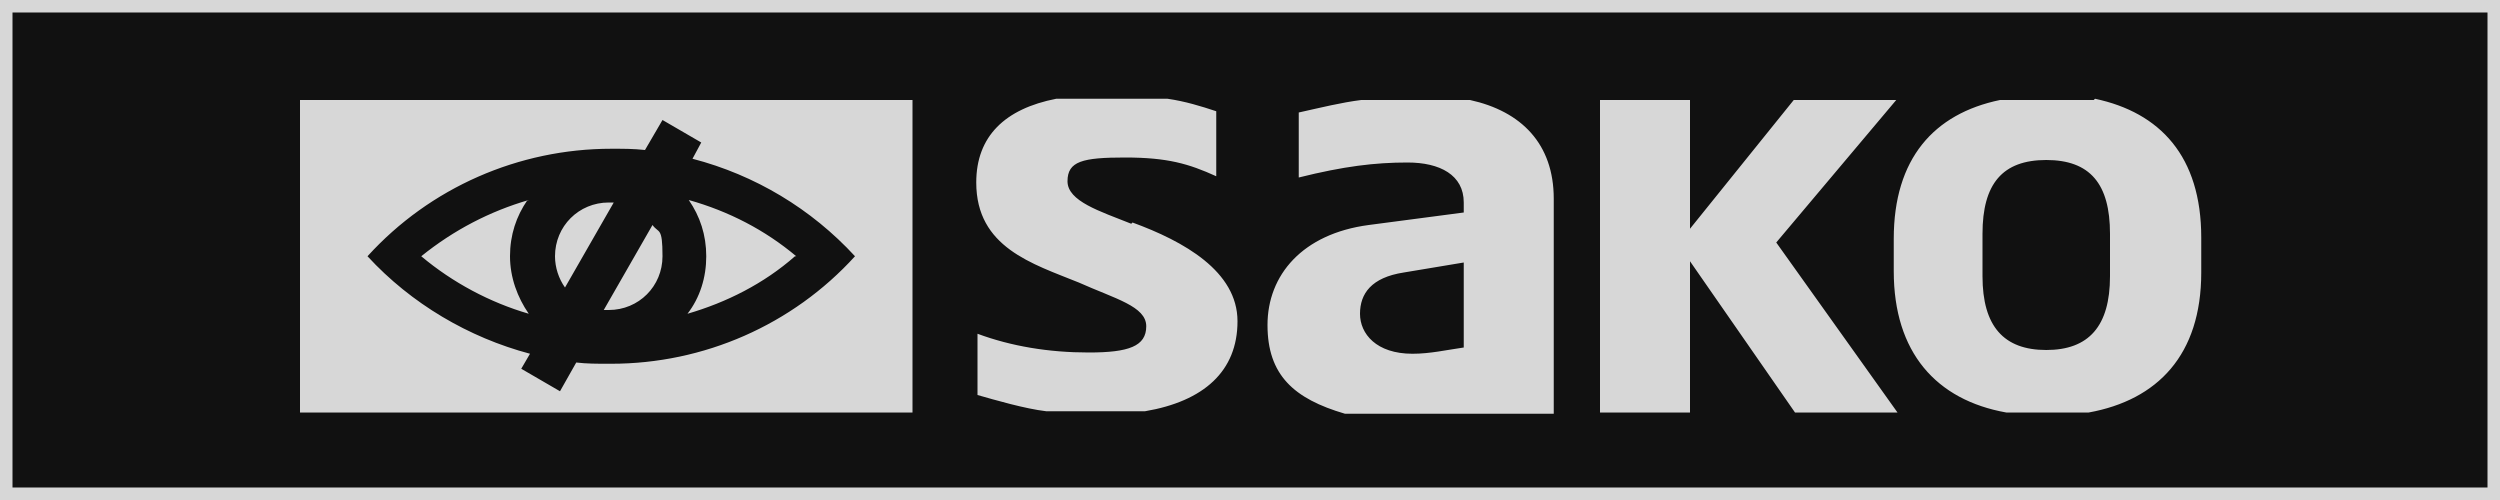
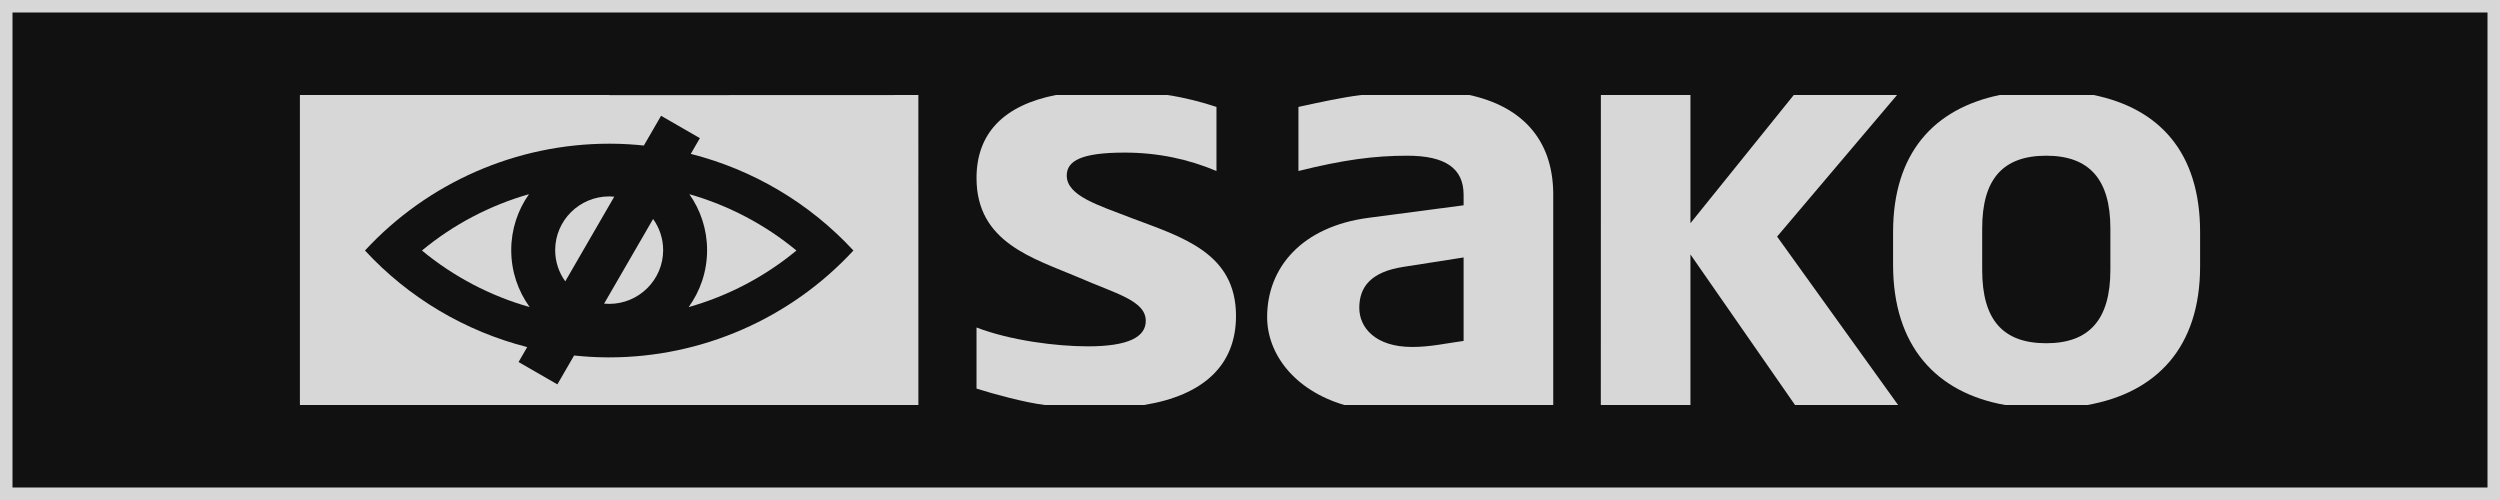
- <svg xmlns="http://www.w3.org/2000/svg" version="1.1" viewBox="0 0 200 40">
+ <svg xmlns="http://www.w3.org/2000/svg" version="1.1" viewBox="0 0 2000 400">
  <defs>
    <style>
      .cls-1 {
        fill: #111;
      }

      .cls-2 {
        fill: #d7d7d7;
      }

      .cls-3 {
        isolation: isolate;
      }
    </style>
  </defs>
  <g>
-     <g id="Background" class="cls-3">
-       <rect class="cls-1" width="200" height="40" />
-     </g>
-     <g id="Border" class="cls-3">
-       <path class="cls-2" d="M0,0v40h200V0H0ZM199,39H1V1h198v38Z" />
-     </g>
-     <g id="Eyecon-Long" class="cls-3">
-       <path class="cls-2" d="M48.7,8h-24.7v25h49V8h-24.3s0,0,0,0ZM49.1,11.9c.8,0,1.6,0,2.5.1l1.4-2.4,3.1,1.8-.7,1.3c5,1.3,9.5,4,13,7.8-5,5.5-12.1,8.6-19.5,8.6s-.2,0-.3,0c-.8,0-1.7,0-2.5-.1l-1.3,2.3-3.1-1.8.7-1.2c-4.9-1.3-9.5-4-13-7.8,5-5.5,12.1-8.6,19.5-8.6s.2,0,.3,0ZM48.7,24.8c2.4,0,4.3-1.9,4.3-4.3s-.3-1.8-.8-2.5l-3.9,6.8c.1,0,.3,0,.4,0ZM63.7,20.5c-2.5-2.1-5.4-3.6-8.6-4.5.9,1.3,1.4,2.8,1.4,4.5s-.5,3.3-1.5,4.6c3.1-.9,6.1-2.4,8.6-4.6ZM42.3,16c-3.1.9-6,2.4-8.6,4.5,2.5,2.1,5.5,3.7,8.6,4.6-.9-1.3-1.5-2.9-1.5-4.6s.5-3.2,1.4-4.5ZM44.4,20.5c0,.9.3,1.8.8,2.5l3.9-6.8c-.1,0-.3,0-.4,0-2.4,0-4.3,1.9-4.3,4.3ZM117.6,8h-8.7c-1.6.2-3.2.6-5,1v5.2c3.6-.9,6.1-1.2,8.7-1.2s4.5,1,4.5,3.2v.8l-7.6,1c-5.3.7-8.1,4-8.1,8s2.1,5.9,6.2,7.1h16.7V15.9c0-4.4-2.6-7-6.7-7.9ZM117.1,27.8c-1.4.2-2.7.5-4.1.5-2.9,0-4.2-1.6-4.2-3.2s.9-2.9,3.5-3.3l4.8-.8v6.7ZM167.5,8h-7.5c-5.3,1.1-8.5,4.7-8.5,11.1v2.6c0,6.5,3.4,10.3,9,11.3h6.6c5.5-1,9-4.6,9-11.2v-2.8c0-6.5-3.3-10-8.5-11.1ZM168.8,22.1c0,4-1.7,5.9-5.1,5.9s-5.1-1.9-5.1-5.9v-3.4c0-4,1.6-5.9,5.1-5.9s5.1,1.9,5.1,5.9v3.4ZM151.8,8h-8.3l-8.3,10.3V8h-7.2v25s7.2,0,7.2,0v-12.1l8.4,12.1h8.2l-9.7-13.6,9.6-11.4ZM90.5,17.9c-2.5-1-5.1-1.8-5.1-3.4s1.2-1.9,4.6-1.9,5.1.5,7.3,1.5v-5.2c-1.2-.4-2.5-.8-3.9-1h-8.9c-4.1.8-6.4,3-6.4,6.7,0,5.2,4.5,6.5,8.2,8,2.9,1.3,5.4,1.9,5.4,3.5s-1.4,2.1-4.6,2.1-6.2-.5-8.9-1.5v4.9c1.4.4,3.8,1.1,5.5,1.3h7.9c4.7-.8,7.4-3.2,7.4-7.2s-4.3-6.4-8.4-7.9Z" />
+     <g id="Layer_1">
+       <g id="Layer_1-2" data-name="Layer_1">
+         <g id="Layer_1-2">
+           <g id="Background" class="cls-3">
+             <rect class="cls-1" width="2000" height="400" />
+           </g>
+           <path class="cls-2" d="M0,0v400h2000V0H0ZM1990,390H10V10h1980v380Z" />
+         </g>
+       </g>
+       <g>
+         <path class="cls-2" d="M487.423,76.119v-.102h-247.504v247.981h247.504s247.28.003,247.28.003l-.008-247.981-247.272.1ZM487.336,285.902c-1.052,0-2.119-.007-3.173-.019-8.355-.1-16.658-.612-24.892-1.487l-13.373,23.106-31.047-17.882,6.92-11.954c-49.463-12.598-94.688-39.26-129.802-77.25,50.266-54.352,121.139-85.464,195.394-85.464,1.052,0,2.119.007,3.173.019,8.239.098,16.429.6,24.553,1.452l13.767-23.786,31.046,17.882-7.284,12.586c49.585,12.561,94.925,39.25,130.115,77.311-50.267,54.366-121.143,85.486-195.395,85.486Z" />
+         <path class="cls-2" d="M483.281,242.908c1.334.124,2.684.195,4.05.195,23.816,0,43.192-19.283,43.192-42.985,0-9.293-2.989-17.9-8.045-24.938l-39.197,67.728Z" />
+         <path class="cls-2" d="M565.676,200.119c0,17.009-5.479,32.736-14.749,45.558,31.449-8.893,60.896-24.279,86.216-45.256-25.148-20.817-54.415-36.15-85.656-45.075,8.93,12.677,14.189,28.109,14.189,44.773Z" />
+         <path class="cls-2" d="M423.18,155.34c-31.226,8.915-60.462,24.237-85.624,45.077,25.286,20.936,54.732,36.329,86.164,45.235-9.261-12.818-14.732-28.534-14.732-45.533,0-16.667,5.26-32.1,14.192-44.779Z" />
+         <path class="cls-2" d="M487.331,157.132c-23.816,0-43.191,19.284-43.191,42.987,0,9.304,2.995,17.92,8.062,24.963l39.211-67.752c-1.344-.127-2.704-.198-4.082-.198Z" />
+         <path class="cls-2" d="M1175.511,76h-86.617c-15.929,2.041-32.291,5.654-50.146,9.538v51.268c35.843-8.942,60.631-12.244,87.015-12.244,30.367,0,45.121,9.961,45.121,31.322v8.346l-75.985,10.01c-53.266,6.955-81.189,39.666-81.189,79.408,0,29.021,21.213,58.339,61.711,70.35h167.171v-169.307c-.394-44.019-26.057-69.758-67.081-78.692ZM1170.885,272.73c-14.436,1.987-26.702,4.842-41.139,4.842-29.371,0-42.314-15.401-42.314-31.298,0-16.891,9.458-28.813,35.344-32.788l48.108-7.526v66.769Z" />
+         <path class="cls-2" d="M1674.876,76h-75.081c-52.712,10.928-85.328,46.521-85.328,109.689v26.23c0,64.871,34.435,102.249,89.622,112.08h65.87c55.187-9.83,90.122-46.012,90.122-110.884v-27.423c0-64.138-32.849-98.934-85.205-109.692ZM1688.299,215.97c0,39.743-16.926,58.621-51.275,58.621-34.846,0-51.274-18.878-51.274-58.621v-33.285c0-39.246,16.428-58.124,51.274-58.124,34.349,0,51.275,18.878,51.275,58.124v33.285Z" />
+         <polygon class="cls-2" points="1517.63 76 1435.021 76 1352.36 178.538 1352.36 76 1280.7 76 1280.653 323.998 1352.36 323.998 1352.36 203.576 1436.019 323.998 1518.482 323.998 1421.677 189.268 1517.63 76" />
+         <path class="cls-2" d="M904.671,174.241c-25.389-9.936-51.275-17.388-51.275-33.781,0-11.923,11.948-18.381,46.297-18.381,26.882,0,51.08,5.288,73.481,14.727v-51.268c-11.674-3.884-25.464-7.497-39.362-9.538h-89.083c-41.278,8.133-63.514,30.238-63.514,66.446,0,51.665,45.3,64.085,81.641,79.485,29.371,12.916,53.764,18.381,53.764,34.775,0,12.917-13.939,20.369-46.297,20.369-25.388,0-61.728-4.644-89.108-15.076v48.884c14.164,4.449,38.362,11.075,54.633,13.115h79.426c47.164-7.684,73.529-31.515,73.529-71.266,0-50.672-43.31-63.091-84.131-78.492Z" />
+       </g>
    </g>
  </g>
</svg>
